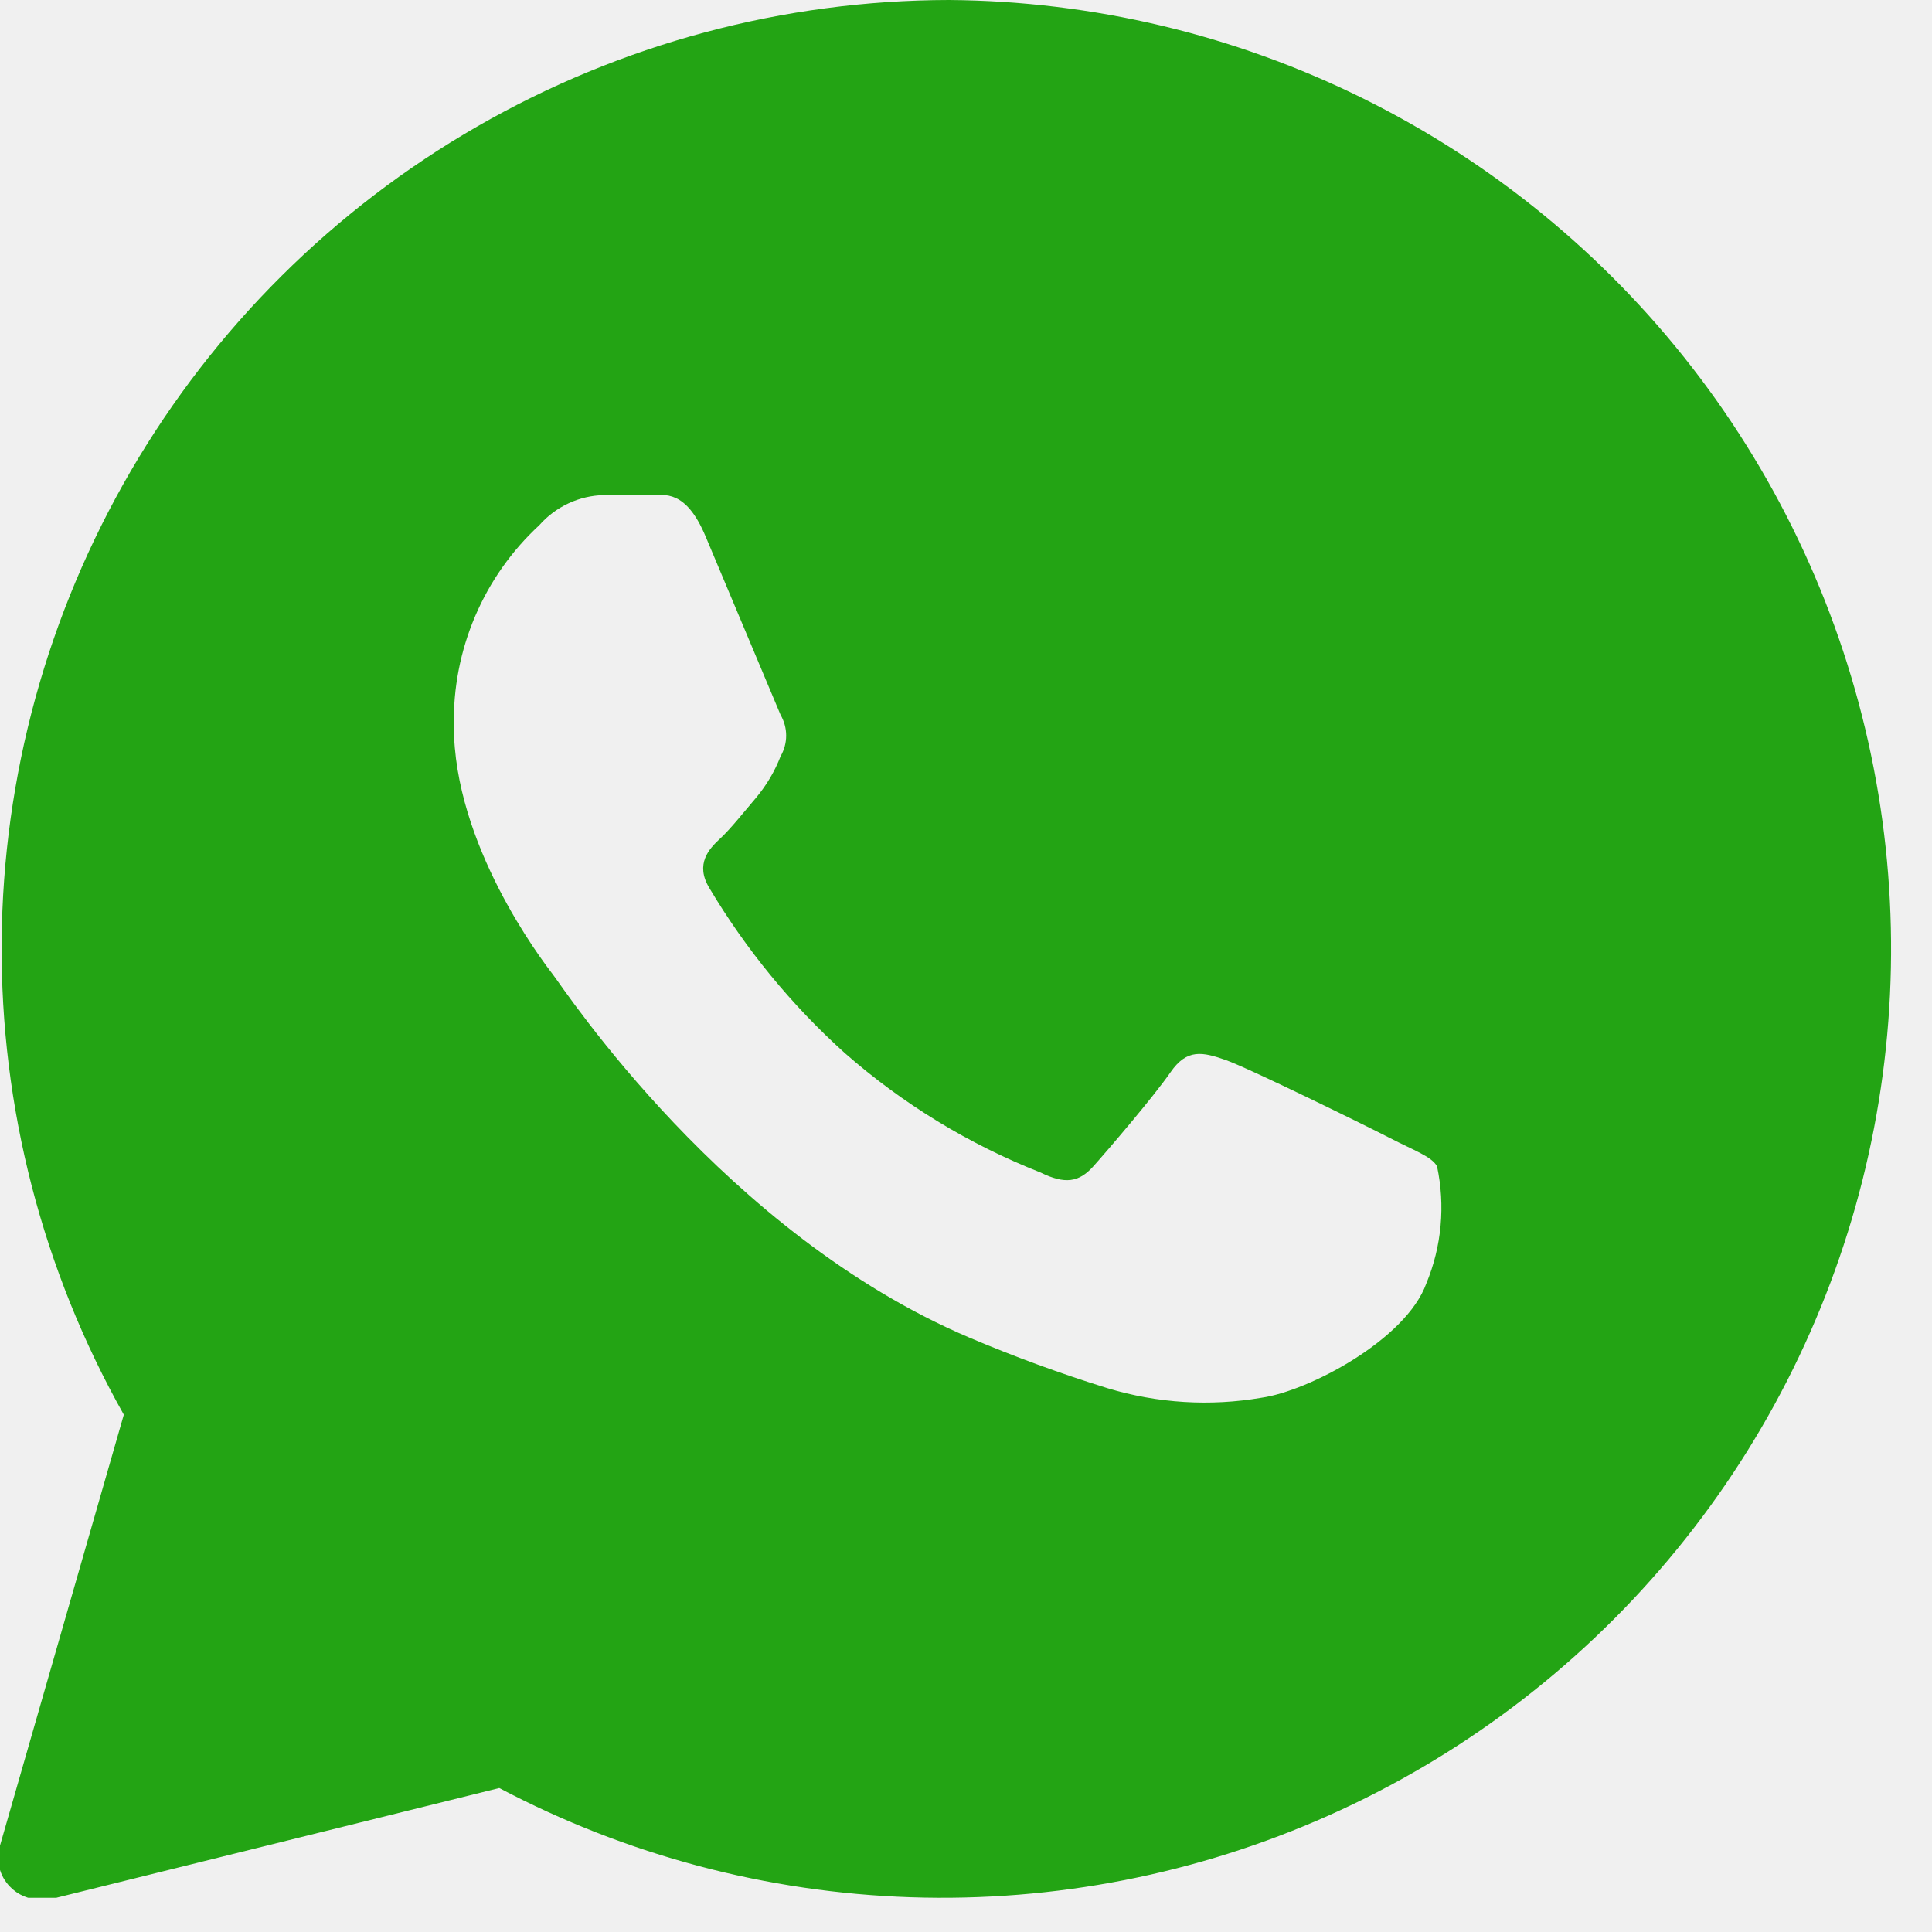
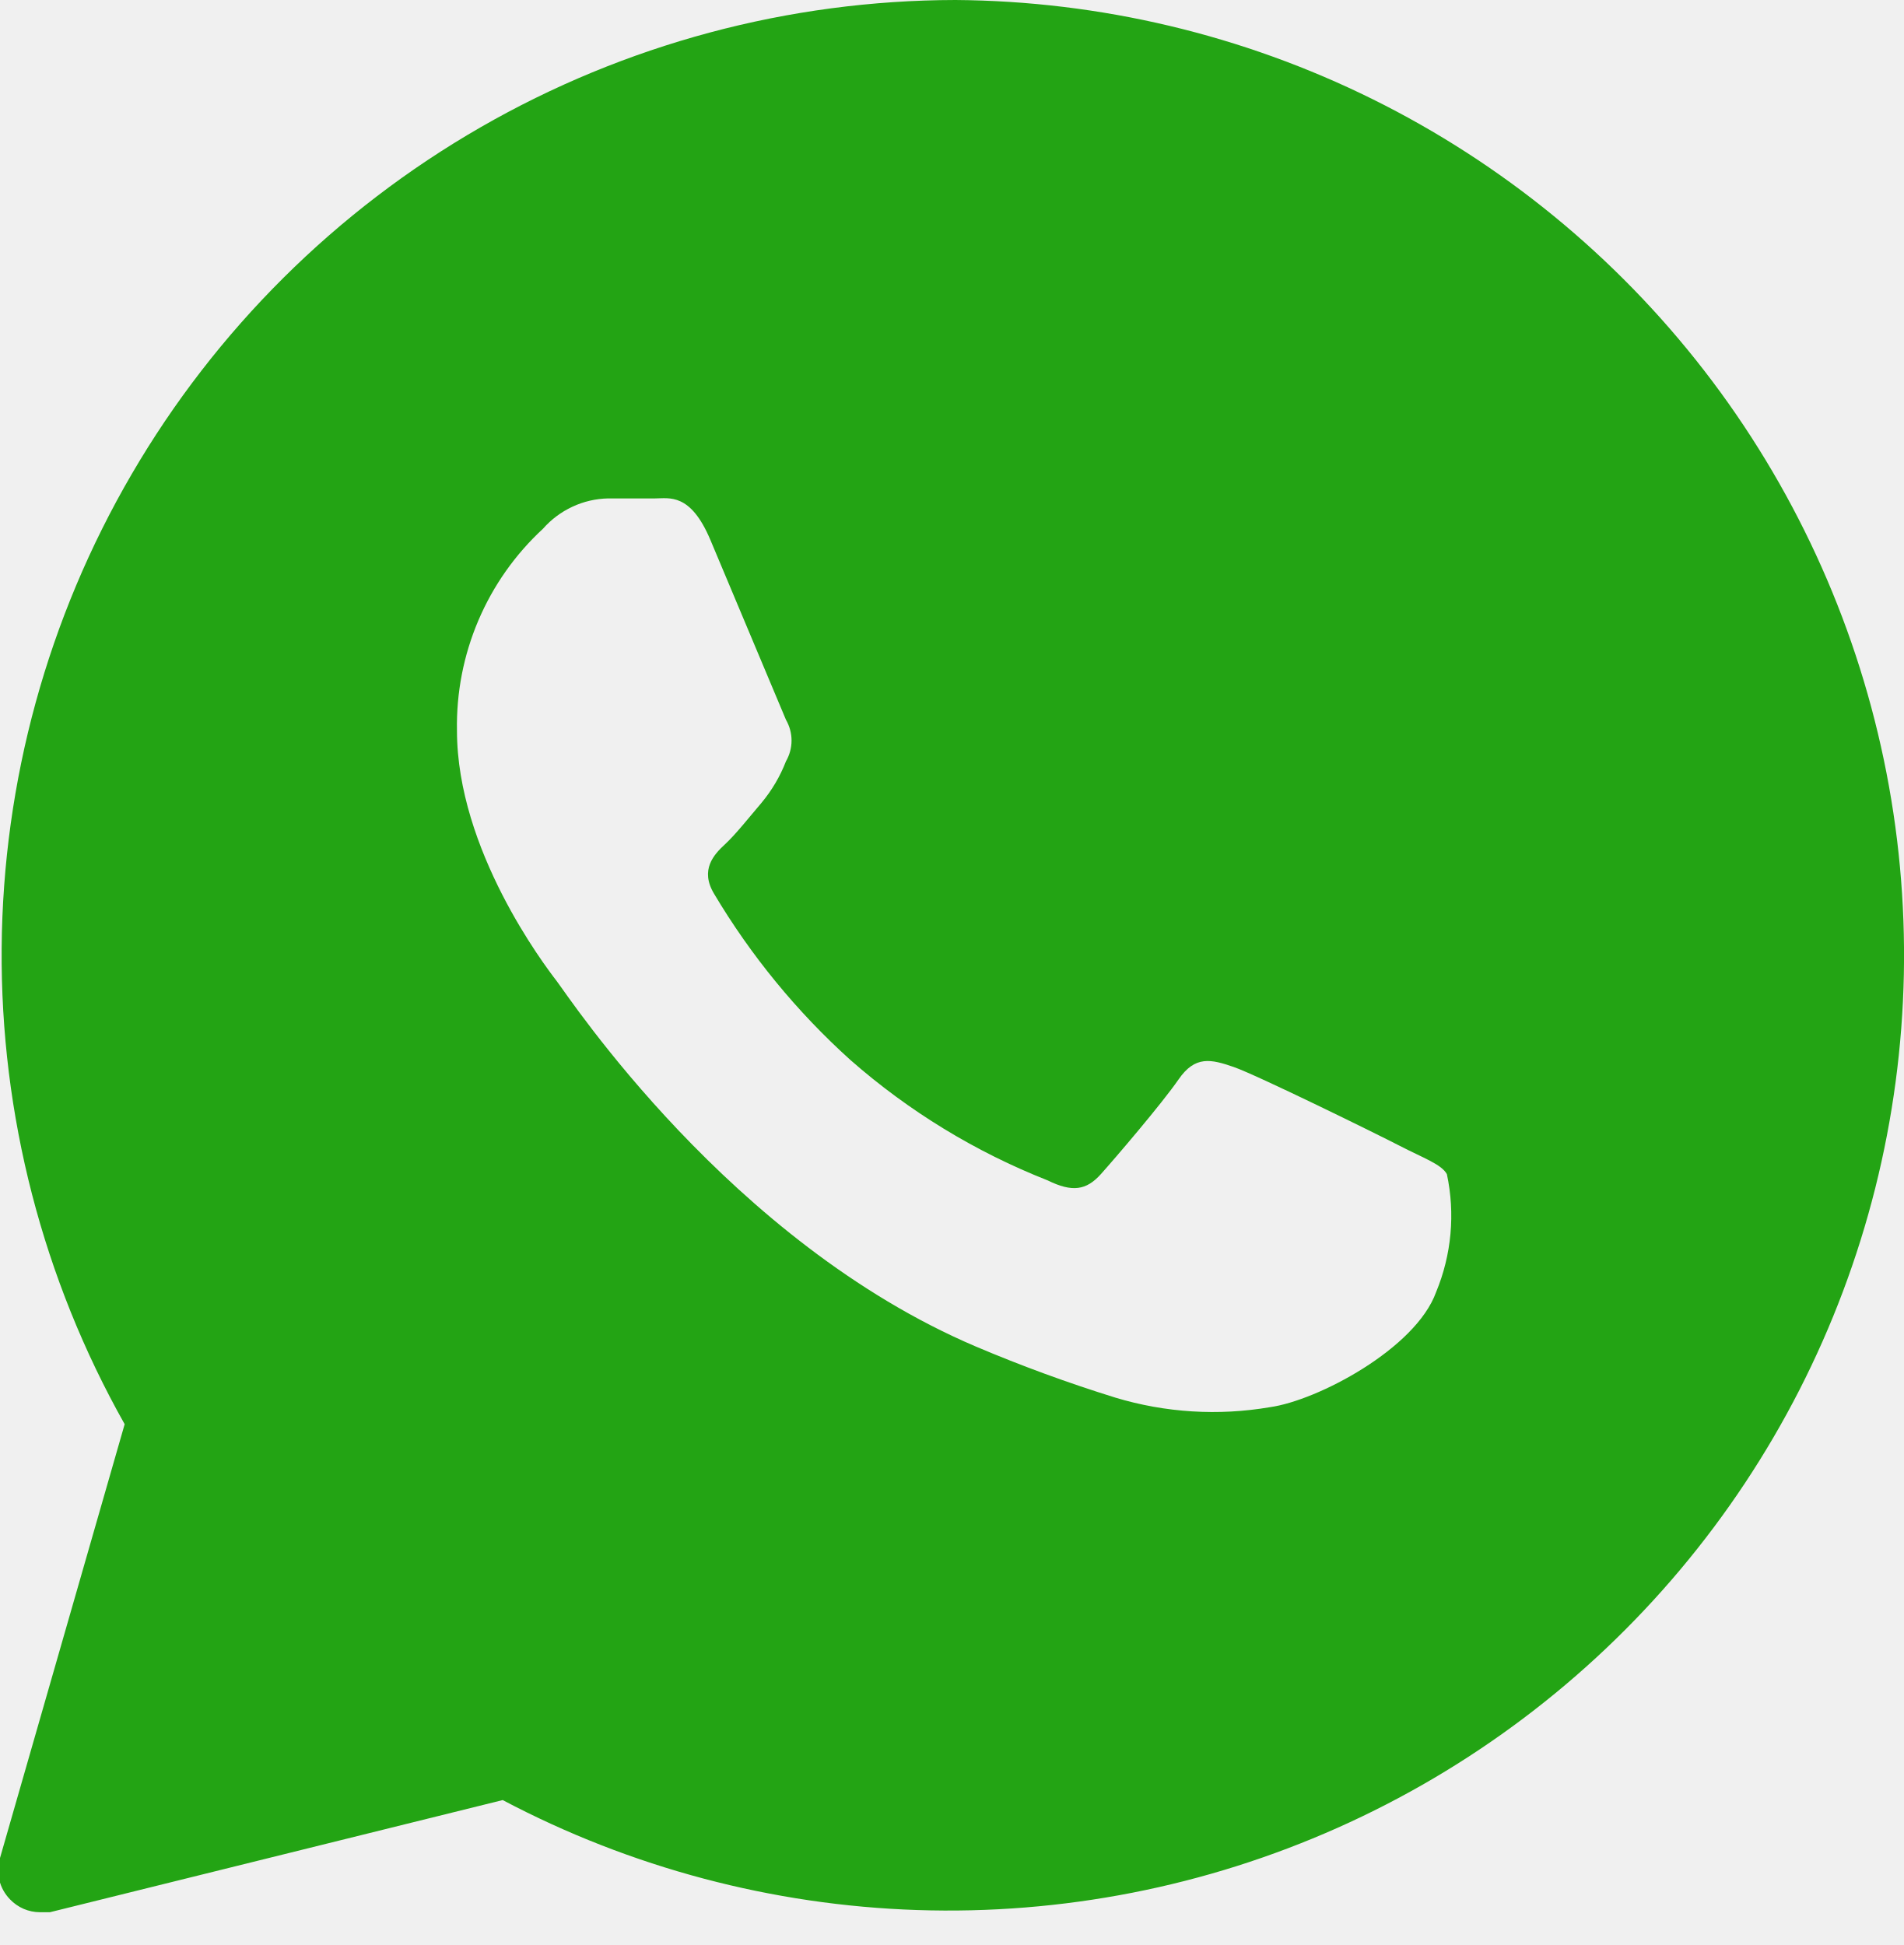
- <svg xmlns="http://www.w3.org/2000/svg" width="47" height="47" viewBox="0 0 47 47" fill="none">
-   <g clip-path="url(#clip0_255_599)">
-     <path d="M23.085 0C19.057 0.007 15.101 1.067 11.609 3.077C8.118 5.086 5.213 7.974 3.184 11.454C1.154 14.933 0.07 18.884 0.04 22.912C0.01 26.94 1.035 30.906 3.012 34.415L0.001 44.894C-0.053 45.067 -0.06 45.252 -0.017 45.429C0.025 45.605 0.115 45.767 0.242 45.897C0.335 45.995 0.448 46.073 0.572 46.127C0.696 46.18 0.83 46.208 0.965 46.208H1.206L12.146 43.498C15.238 45.131 18.661 46.039 22.156 46.155C25.651 46.271 29.127 45.591 32.32 44.167C35.514 42.743 38.343 40.612 40.593 37.935C42.843 35.258 44.455 32.105 45.308 28.714C46.16 25.323 46.232 21.782 45.516 18.359C44.8 14.936 43.316 11.721 41.176 8.955C39.036 6.19 36.295 3.947 33.161 2.395C30.028 0.844 26.582 0.025 23.085 0ZM34.698 31.224C34.206 32.589 31.837 33.843 30.683 34.004C29.437 34.217 28.159 34.138 26.949 33.773C25.805 33.418 24.68 33.006 23.577 32.538C17.636 30.009 13.751 24.098 13.45 23.706C13.149 23.315 11.041 20.535 11.041 17.654C11.024 16.741 11.2 15.834 11.558 14.993C11.916 14.152 12.448 13.397 13.119 12.777C13.317 12.552 13.559 12.371 13.83 12.245C14.101 12.118 14.396 12.05 14.695 12.044C15.096 12.044 15.488 12.044 15.829 12.044C16.17 12.044 16.682 11.903 17.164 13.047C17.645 14.192 18.85 17.062 18.99 17.393C19.078 17.546 19.125 17.719 19.125 17.895C19.125 18.071 19.078 18.244 18.99 18.397C18.849 18.761 18.649 19.1 18.398 19.401C18.107 19.742 17.776 20.163 17.515 20.404C17.254 20.645 16.903 21.017 17.254 21.599C18.144 23.094 19.254 24.448 20.546 25.613C21.955 26.851 23.568 27.836 25.314 28.524C25.906 28.815 26.247 28.765 26.598 28.373C26.949 27.982 28.073 26.667 28.475 26.085C28.876 25.503 29.258 25.593 29.81 25.784C30.362 25.975 33.262 27.4 33.825 27.691C34.386 27.982 34.828 28.133 34.959 28.373C35.163 29.328 35.072 30.322 34.698 31.224Z" fill="#23A414" />
-   </g>
-   <defs>
-     <clipPath id="clip0_255_599">
-       <rect width="46.168" height="46.168" fill="white" />
-     </clipPath>
-   </defs>
+ <svg xmlns="http://www.w3.org/2000/svg" width="46" height="47" viewBox="0 0 46 47" fill="none">
+   <path d="M23.085 0C19.057 0.007 15.101 1.067 11.609 3.077C8.118 5.086 5.213 7.974 3.184 11.454C1.154 14.933 0.07 18.884 0.04 22.912C0.01 26.94 1.035 30.906 3.012 34.415L0.001 44.894C-0.053 45.067 -0.06 45.252 -0.017 45.429C0.025 45.605 0.115 45.767 0.242 45.897C0.335 45.995 0.448 46.073 0.572 46.127C0.696 46.18 0.83 46.208 0.965 46.208H1.206L12.146 43.498C15.238 45.131 18.661 46.039 22.156 46.155C25.651 46.271 29.127 45.591 32.32 44.167C35.514 42.743 38.343 40.612 40.593 37.935C42.843 35.258 44.455 32.105 45.308 28.714C46.16 25.323 46.232 21.782 45.516 18.359C44.8 14.936 43.316 11.721 41.176 8.955C39.036 6.19 36.295 3.947 33.161 2.395C30.028 0.844 26.582 0.025 23.085 0ZM34.698 31.224C34.206 32.589 31.837 33.843 30.683 34.004C29.437 34.217 28.159 34.138 26.949 33.773C25.805 33.418 24.68 33.006 23.577 32.538C17.636 30.009 13.751 24.098 13.45 23.706C13.149 23.315 11.041 20.535 11.041 17.654C11.024 16.741 11.2 15.834 11.558 14.993C11.916 14.152 12.448 13.397 13.119 12.777C13.317 12.552 13.559 12.371 13.83 12.245C14.101 12.118 14.396 12.05 14.695 12.044C15.096 12.044 15.488 12.044 15.829 12.044C16.17 12.044 16.682 11.903 17.164 13.047C17.645 14.192 18.85 17.062 18.99 17.393C19.078 17.546 19.125 17.719 19.125 17.895C19.125 18.071 19.078 18.244 18.99 18.397C18.849 18.761 18.649 19.1 18.398 19.401C18.107 19.742 17.776 20.163 17.515 20.404C17.254 20.645 16.903 21.017 17.254 21.599C18.144 23.094 19.254 24.448 20.546 25.613C21.955 26.851 23.568 27.836 25.314 28.524C25.906 28.815 26.247 28.765 26.598 28.373C26.949 27.982 28.073 26.667 28.475 26.085C28.876 25.503 29.258 25.593 29.81 25.784C30.362 25.975 33.262 27.4 33.825 27.691C34.386 27.982 34.828 28.133 34.959 28.373C35.163 29.328 35.072 30.322 34.698 31.224Z" fill="#23A414" />
</svg>
